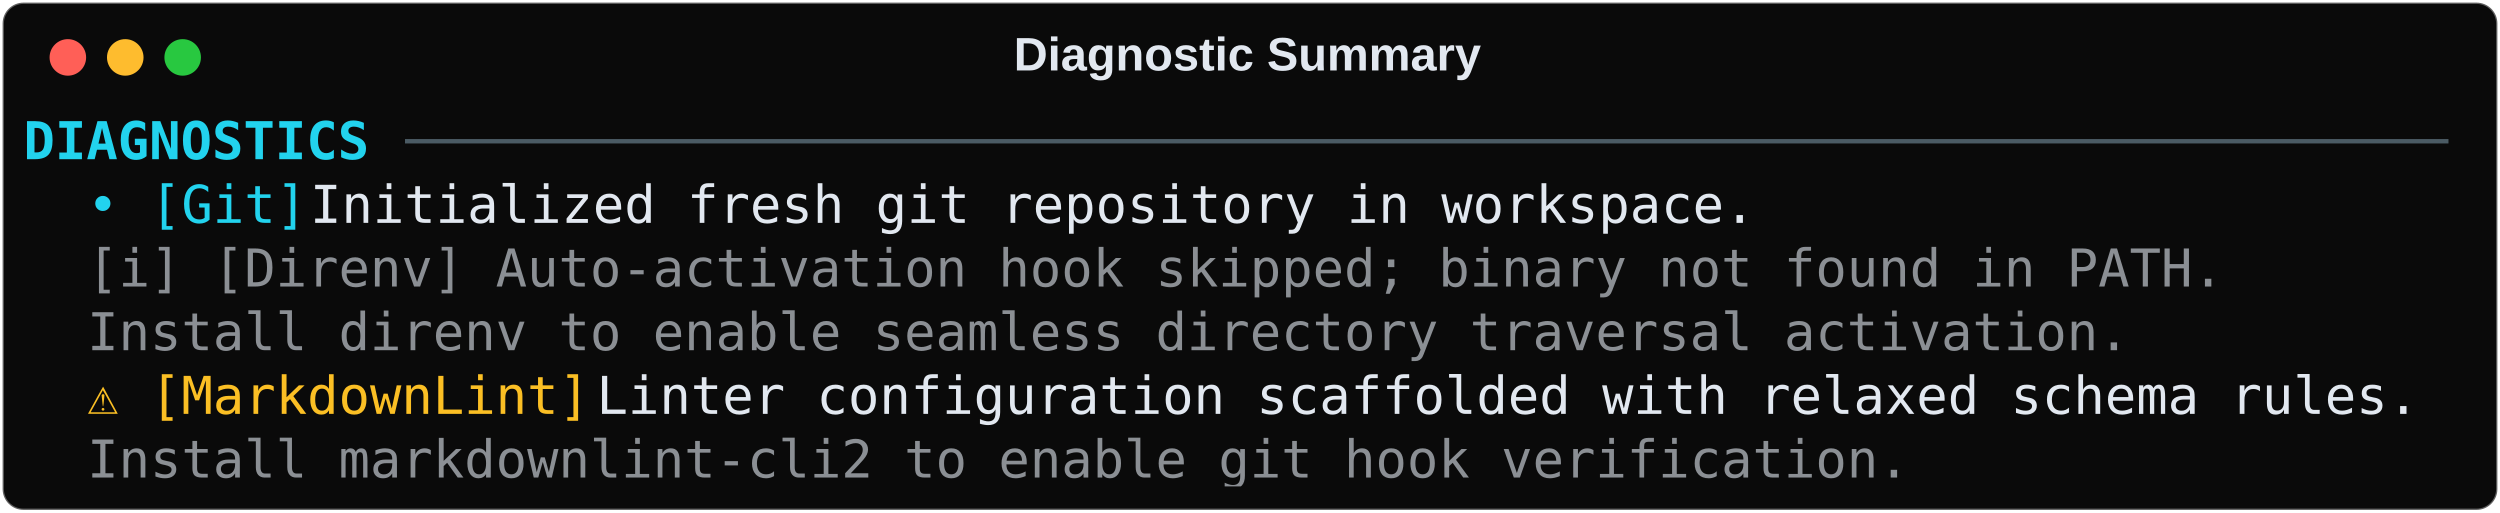
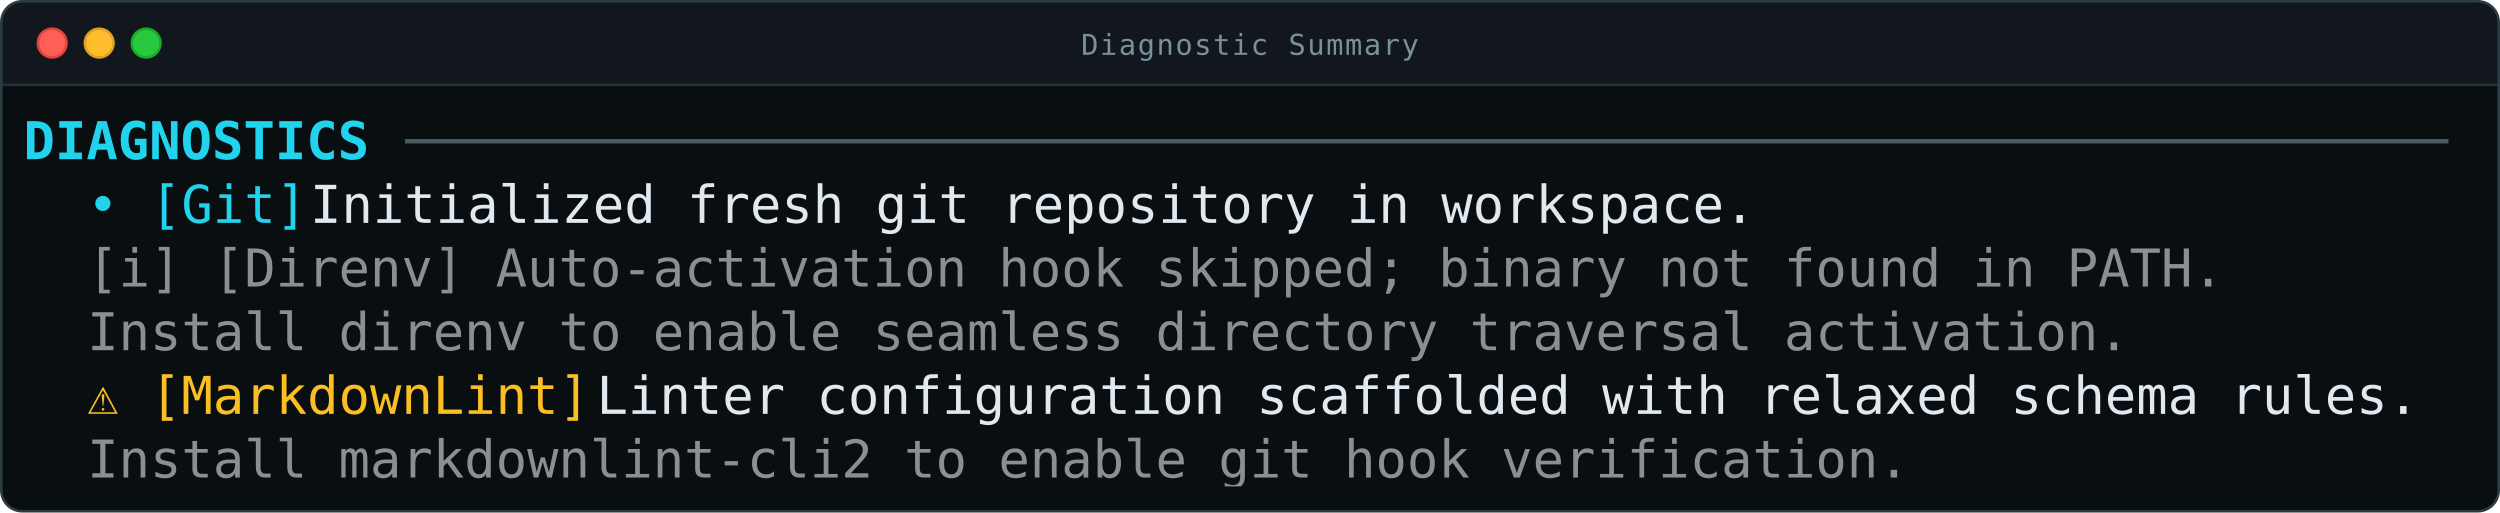
<svg xmlns="http://www.w3.org/2000/svg" class="rich-terminal" viewBox="0 0 958 196.4">
  <style>

    @font-face {
        font-family: "Fira Code";
        src: local("FiraCode-Regular"),
                url("https://cdnjs.cloudflare.com/ajax/libs/firacode/6.2.0/woff2/FiraCode-Regular.woff2") format("woff2"),
                url("https://cdnjs.cloudflare.com/ajax/libs/firacode/6.2.0/woff/FiraCode-Regular.woff") format("woff");
        font-style: normal;
        font-weight: 400;
    }
    @font-face {
        font-family: "Fira Code";
        src: local("FiraCode-Bold"),
                url("https://cdnjs.cloudflare.com/ajax/libs/firacode/6.2.0/woff2/FiraCode-Bold.woff2") format("woff2"),
                url("https://cdnjs.cloudflare.com/ajax/libs/firacode/6.2.0/woff/FiraCode-Bold.woff") format("woff");
        font-style: bold;
        font-weight: 700;
    }

    .diagnostic_panel-matrix {
        font-family: Fira Code, monospace;
        font-size: 20px;
        line-height: 24.4px;
        font-variant-east-asian: full-width;
    }

    .diagnostic_panel-title {
        font-size: 18px;
        font-weight: bold;
        font-family: arial;
    }

    .diagnostic_panel-r1 { fill: #22d3ee;font-weight: bold }
.diagnostic_panel-r2 { fill: #e2e8f0 }
.diagnostic_panel-r3 { fill: #4b5b64 }
.diagnostic_panel-r4 { fill: #22d3ee }
.diagnostic_panel-r5 { fill: #8b8f94 }
.diagnostic_panel-r6 { fill: #fbbf24 }
    </style>
  <defs>
    <clipPath id="diagnostic_panel-clip-terminal">
      <rect x="0" y="0" width="938.4" height="145.4" />
    </clipPath>
    <clipPath id="diagnostic_panel-line-0">
      <rect x="0" y="1.5" width="939.4" height="24.65" />
    </clipPath>
    <clipPath id="diagnostic_panel-line-1">
      <rect x="0" y="25.9" width="939.4" height="24.65" />
    </clipPath>
    <clipPath id="diagnostic_panel-line-2">
      <rect x="0" y="50.3" width="939.4" height="24.65" />
    </clipPath>
    <clipPath id="diagnostic_panel-line-3">
      <rect x="0" y="74.7" width="939.4" height="24.65" />
    </clipPath>
    <clipPath id="diagnostic_panel-line-4">
      <rect x="0" y="99.1" width="939.4" height="24.65" />
    </clipPath>
  </defs>
-   <rect fill="#0a0a0a" stroke="rgba(255,255,255,0.35)" stroke-width="1" x="1" y="1" width="956" height="194.4" rx="8" />
-   <text class="diagnostic_panel-title" fill="#e2e8f0" text-anchor="middle" x="478" y="27">Diagnostic Summary</text>
-   <g transform="translate(26,22)">
-     <circle cx="0" cy="0" r="7" fill="#ff5f57" />
-     <circle cx="22" cy="0" r="7" fill="#febc2e" />
-     <circle cx="44" cy="0" r="7" fill="#28c840" />
-   </g>
+   <rect fill="#090e11" x="0.5" y="0.5" width="957" height="195.4" rx="8" />
+   <path fill="#11171c" d="M0.5 32V8.5a8 8 0 0 1 8 -8H949a8 8 0 0 1 8 8V32Z" />
+   <path stroke="#243138" d="M0.5 32.5H957" />
+   <circle cx="20" cy="16.5" r="5.5" fill="#ff5f56" stroke="#e0443e" />
+   <circle cx="38" cy="16.5" r="5.5" fill="#ffbd2e" stroke="#dea123" />
+   <circle cx="56" cy="16.5" r="5.5" fill="#27c93f" stroke="#1aab29" />
+   <text fill="#7a909c" x="479" y="21" text-anchor="middle" font-family="JetBrains Mono, Fira Code, monospace" font-size="11" letter-spacing="0.6">Diagnostic Summary</text>
+   <rect fill="none" stroke="#2d3c43" x="0.5" y="0.5" width="957" height="195.4" rx="8" />
  <g transform="translate(9, 41)" clip-path="url(#diagnostic_panel-clip-terminal)">
    <g class="diagnostic_panel-matrix">
      <text class="diagnostic_panel-r1" x="0" y="20" textLength="134.2" clip-path="url(#diagnostic_panel-line-0)">DIAGNOSTICS</text>
      <text class="diagnostic_panel-r3" x="146.4" y="20" textLength="793" clip-path="url(#diagnostic_panel-line-0)">─────────────────────────────────────────────────────────────────</text>
      <text class="diagnostic_panel-r2" x="939.4" y="20" textLength="12.2" clip-path="url(#diagnostic_panel-line-0)">
</text>
      <text class="diagnostic_panel-r4" x="24.4" y="44.4" textLength="85.4" clip-path="url(#diagnostic_panel-line-1)">• [Git]</text>
      <text class="diagnostic_panel-r2" x="109.8" y="44.4" textLength="573.4" clip-path="url(#diagnostic_panel-line-1)"> Initialized fresh git repository in workspace.</text>
      <text class="diagnostic_panel-r2" x="939.4" y="44.4" textLength="12.2" clip-path="url(#diagnostic_panel-line-1)">
</text>
      <text class="diagnostic_panel-r5" x="24.4" y="68.8" textLength="829.6" clip-path="url(#diagnostic_panel-line-2)">[i] [Direnv] Auto-activation hook skipped; binary not found in PATH.</text>
      <text class="diagnostic_panel-r2" x="939.4" y="68.8" textLength="12.2" clip-path="url(#diagnostic_panel-line-2)">
</text>
      <text class="diagnostic_panel-r5" x="24.4" y="93.2" textLength="817.4" clip-path="url(#diagnostic_panel-line-3)">  Install direnv to enable seamless directory traversal activation.</text>
      <text class="diagnostic_panel-r2" x="939.4" y="93.2" textLength="12.2" clip-path="url(#diagnostic_panel-line-3)">
</text>
      <text class="diagnostic_panel-r6" x="24.4" y="117.6" textLength="195.2" clip-path="url(#diagnostic_panel-line-4)">⚠ [MarkdownLint]</text>
      <text class="diagnostic_panel-r2" x="219.6" y="117.6" textLength="719.8" clip-path="url(#diagnostic_panel-line-4)"> Linter configuration scaffolded with relaxed schema rules.</text>
      <text class="diagnostic_panel-r2" x="939.4" y="117.6" textLength="12.2" clip-path="url(#diagnostic_panel-line-4)">
</text>
      <text class="diagnostic_panel-r5" x="24.4" y="142" textLength="732" clip-path="url(#diagnostic_panel-line-5)">  Install markdownlint-cli2 to enable git hook verification.</text>
      <text class="diagnostic_panel-r2" x="939.4" y="142" textLength="12.2" clip-path="url(#diagnostic_panel-line-5)">
</text>
    </g>
  </g>
</svg>
